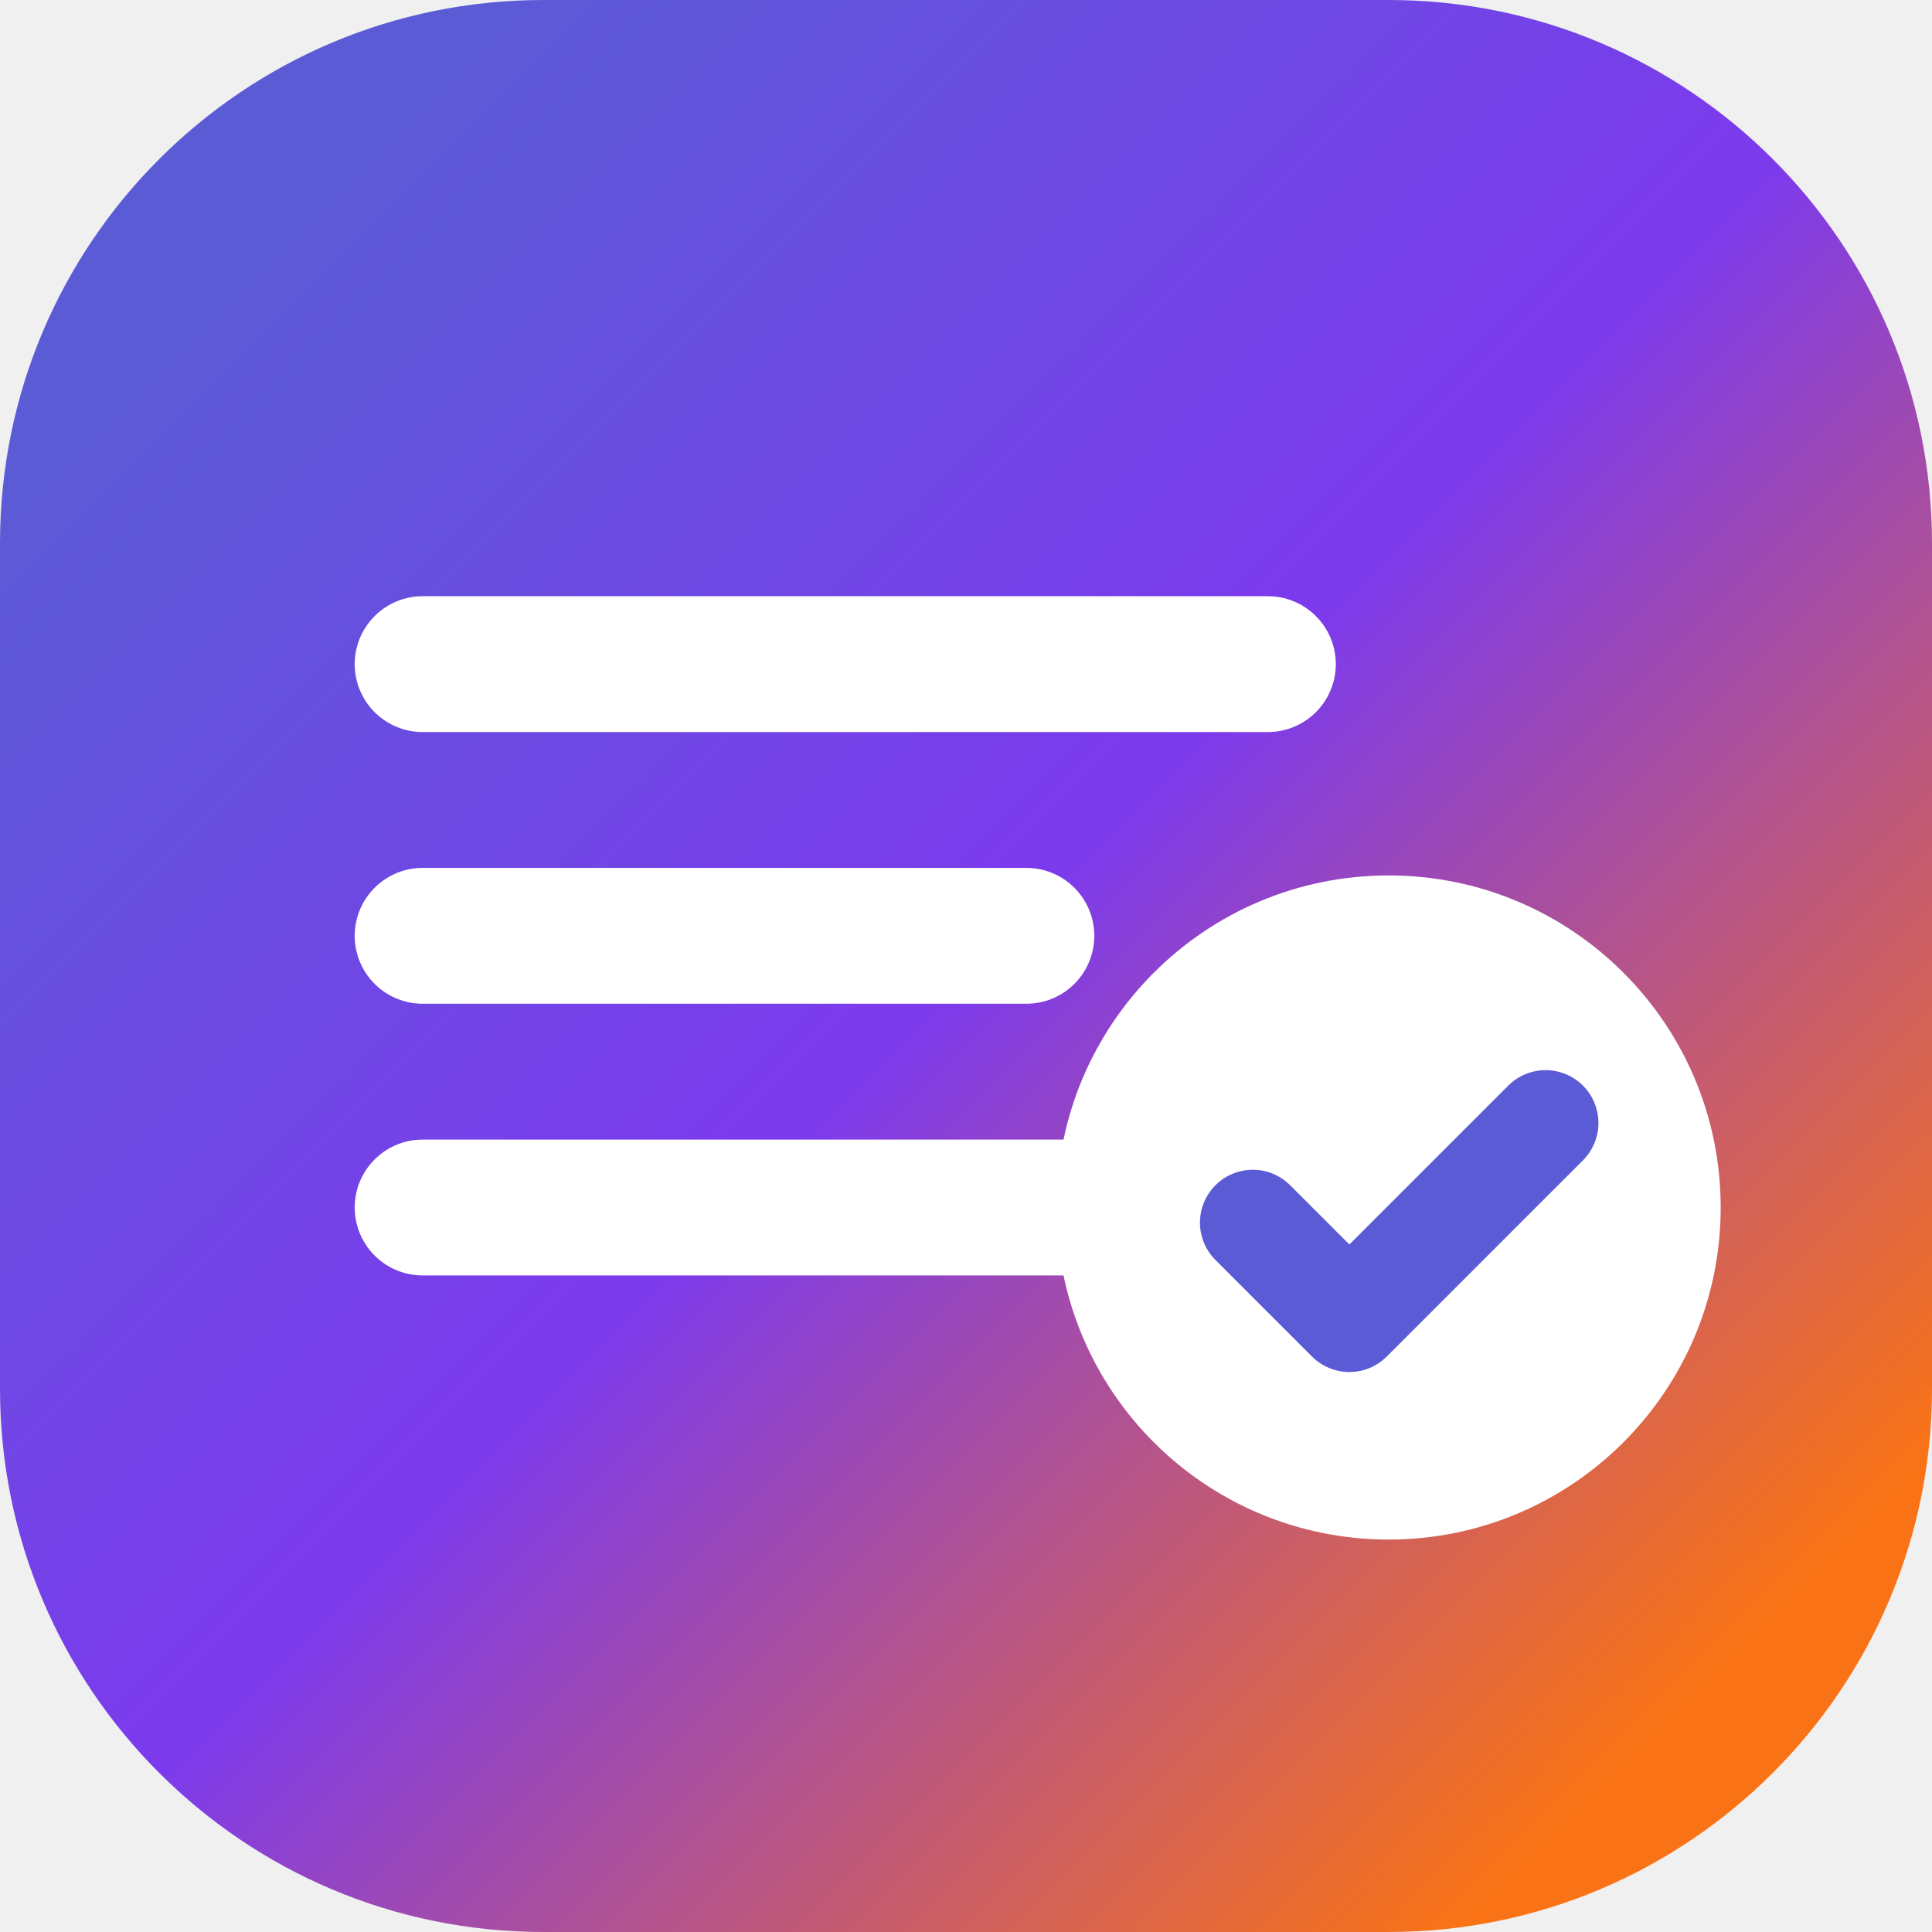
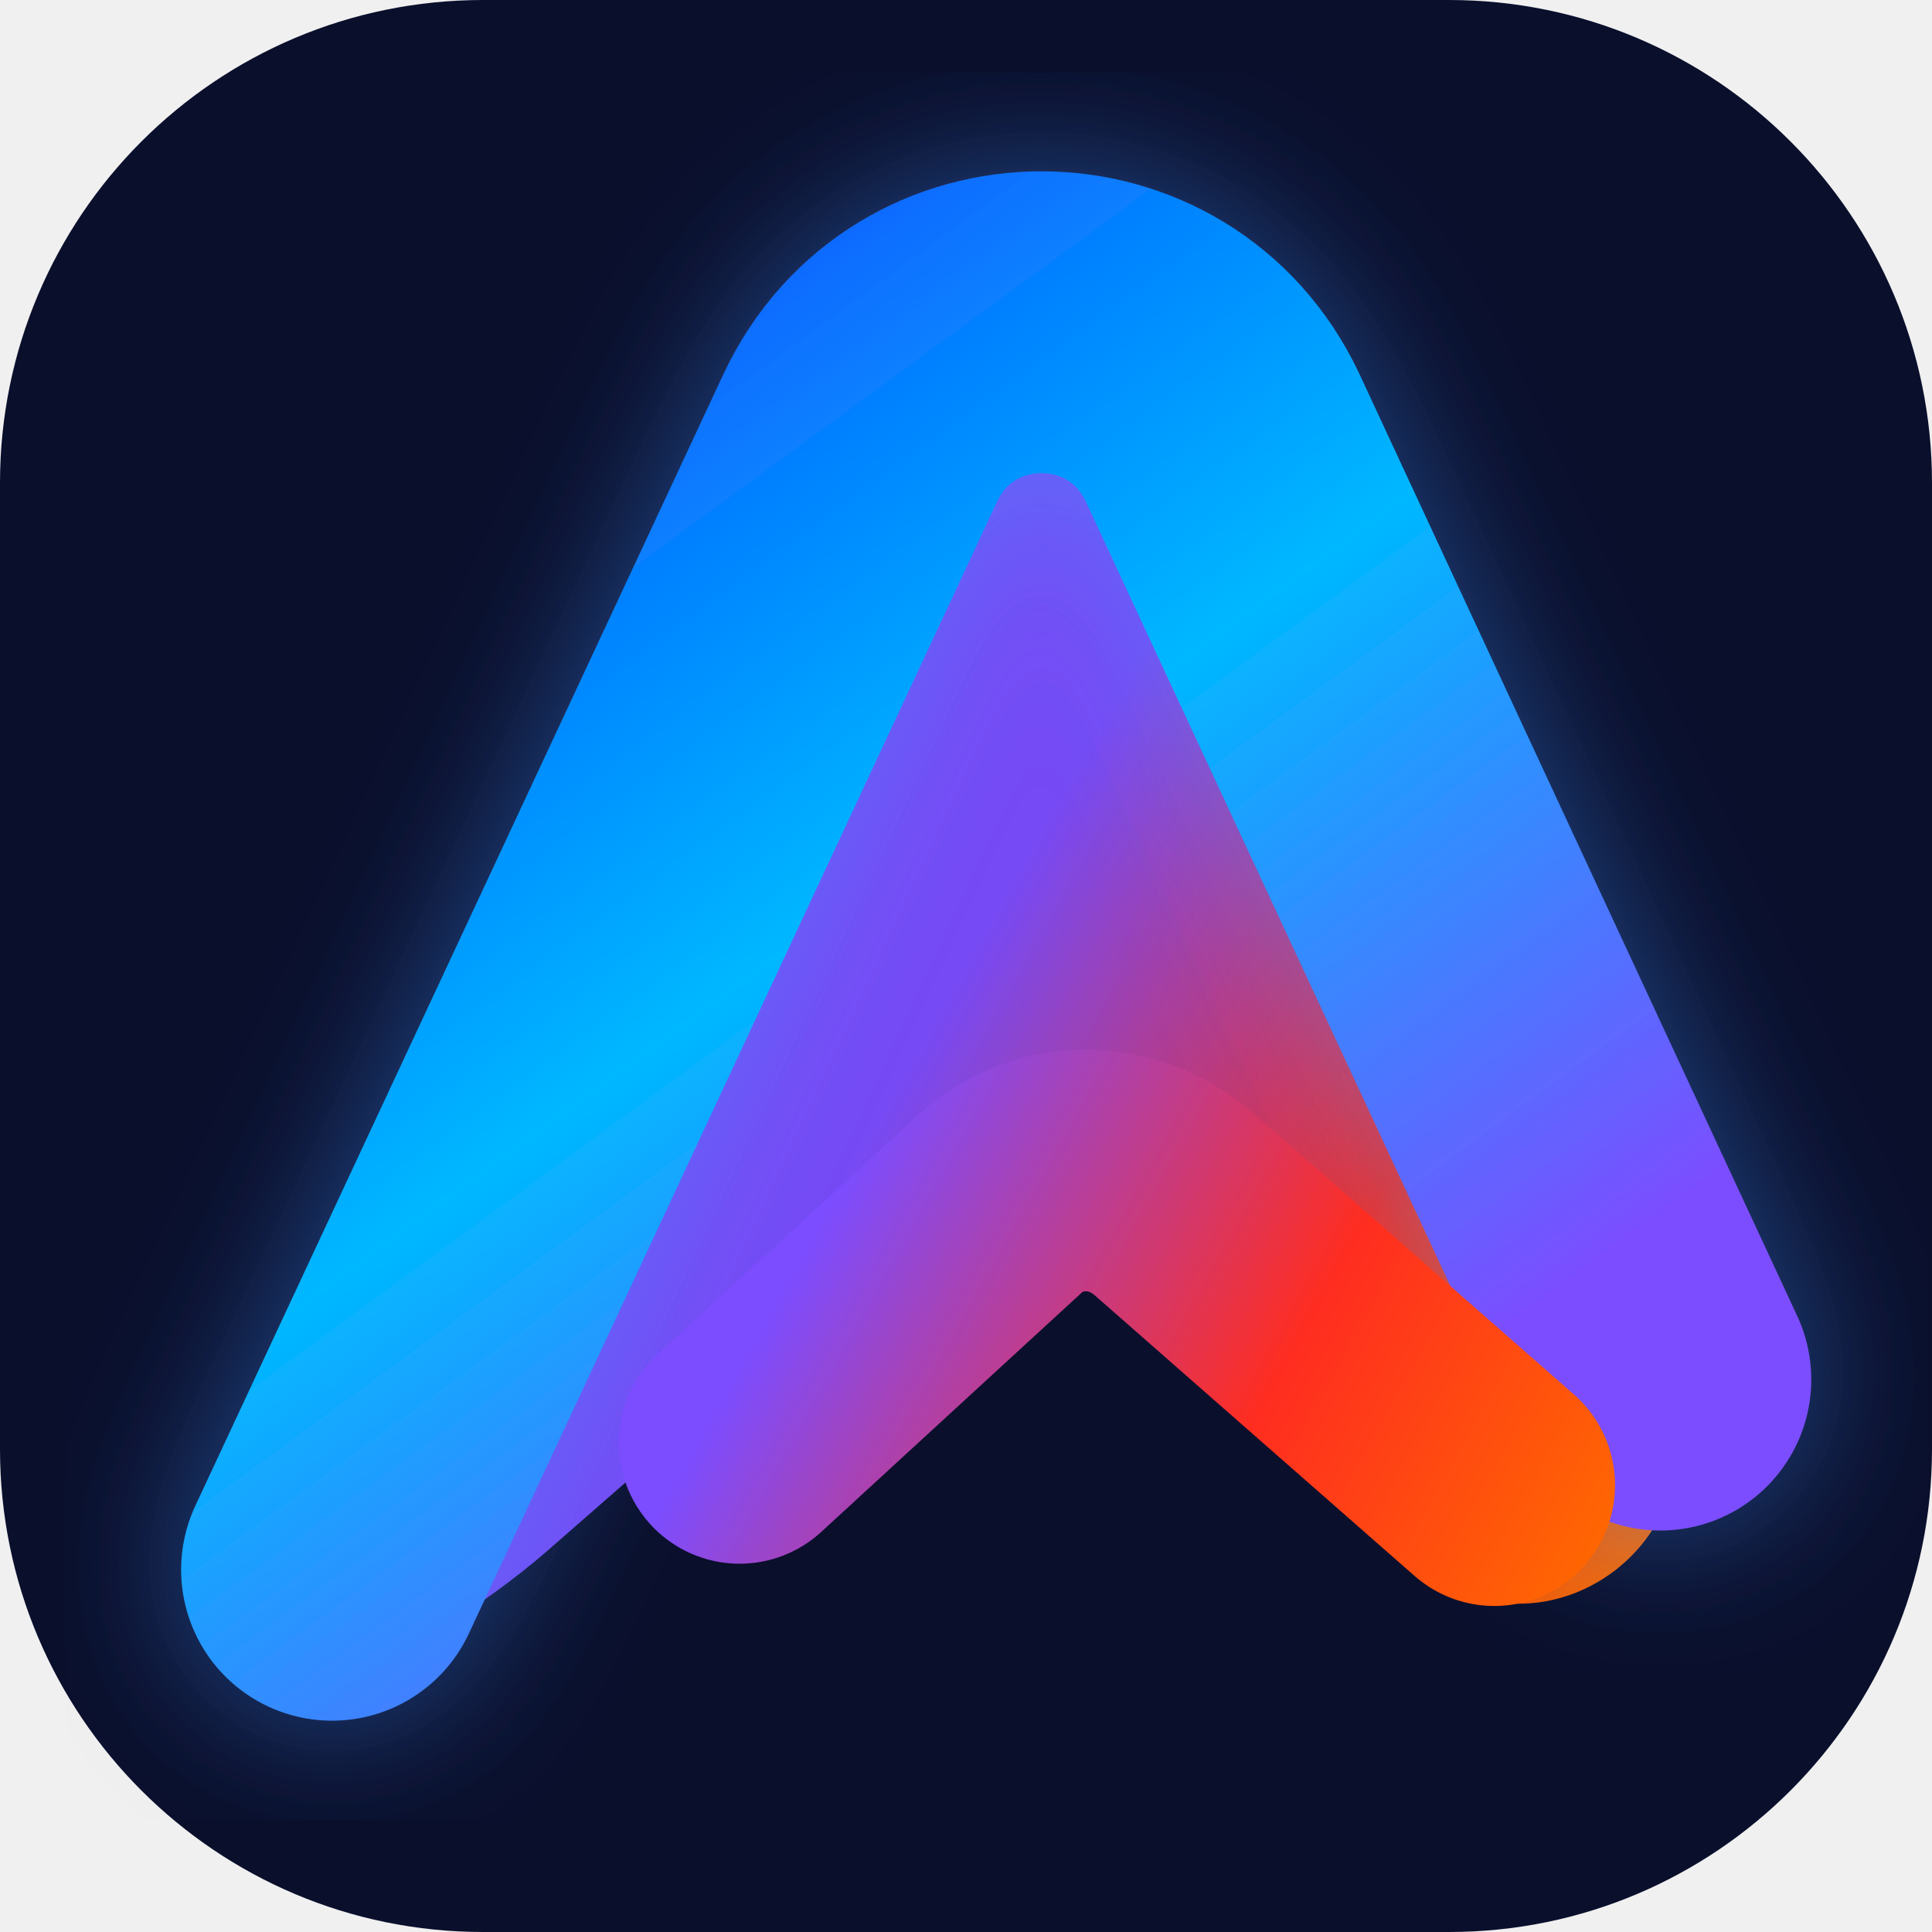
- <svg xmlns="http://www.w3.org/2000/svg" viewBox="0 0 64 64" role="img" aria-label="StudyMaster favicon">
+ <svg xmlns="http://www.w3.org/2000/svg" viewBox="0 0 64 64" role="img" aria-label="AIVOS favicon">
  <defs>
-     <linearGradient id="favGradient" x1="8" y1="8" x2="56" y2="56" gradientUnits="userSpaceOnUse">
-       <stop offset="0" stop-color="#5B5BD6" />
-       <stop offset="0.5" stop-color="#7C3AED" />
-       <stop offset="1" stop-color="#F97316" />
+     <linearGradient id="aivosCold" x1="12" y1="9" x2="42" y2="50" gradientUnits="userSpaceOnUse">
+       <stop offset="0" stop-color="#0D47FF" />
+       <stop offset="0.52" stop-color="#00B8FF" />
+       <stop offset="1" stop-color="#7C4DFF" />
    </linearGradient>
+     <linearGradient id="aivosHot" x1="28" y1="39" x2="53" y2="53" gradientUnits="userSpaceOnUse">
+       <stop offset="0" stop-color="#7C4DFF" />
+       <stop offset="0.55" stop-color="#FF2D20" />
+       <stop offset="1" stop-color="#FF6A00" />
+     </linearGradient>
+     <filter id="aivosGlow" x="-20%" y="-20%" width="140%" height="140%">
+       <feGaussianBlur stdDeviation="2.4" result="blur" />
+       <feColorMatrix in="blur" type="matrix" values="0 0 0 0 0.05 0 0 0 0 0.28 0 0 0 0 1 0 0 0 .45 0" />
+       <feBlend in="SourceGraphic" />
+     </filter>
  </defs>
-   <rect width="64" height="64" rx="18" fill="url(#favGradient)" />
-   <path d="M14 22h28M14 31h20M14 40h24" stroke="#ffffff" stroke-width="4.5" stroke-linecap="round" />
-   <circle cx="46" cy="40" r="11" fill="#ffffff" />
-   <path d="M41.5 40.5l3.2 3.2 6.5-6.5" stroke="#5B5BD6" stroke-width="3.5" stroke-linecap="round" stroke-linejoin="round" fill="none" />
+   <rect width="64" height="64" rx="16" fill="#0A0F2C" />
+   <path d="M11 52L28.5 14.5C30.9 9.4 38.1 9.4 40.5 14.5L55 45.7C57.4 50.8 51.2 55.5 46.9 51.8L35.1 41.7C33.4 40.2 30.9 40.2 29.2 41.7L18.1 51.4C13.8 55.1 8.6 57.1 11 52Z" fill="url(#aivosHot)" opacity="0.95" />
+   <path d="M11 52L28.5 14.5C30.9 9.4 38.1 9.4 40.5 14.5L55 45.7" fill="none" stroke="url(#aivosCold)" stroke-width="10" stroke-linecap="round" stroke-linejoin="round" filter="url(#aivosGlow)" />
+   <path d="M24.5 47.8L33.1 39.9C34.7 38.4 37.2 38.4 38.9 39.9L49.5 49.2" fill="none" stroke="url(#aivosHot)" stroke-width="8" stroke-linecap="round" stroke-linejoin="round" />
</svg>
